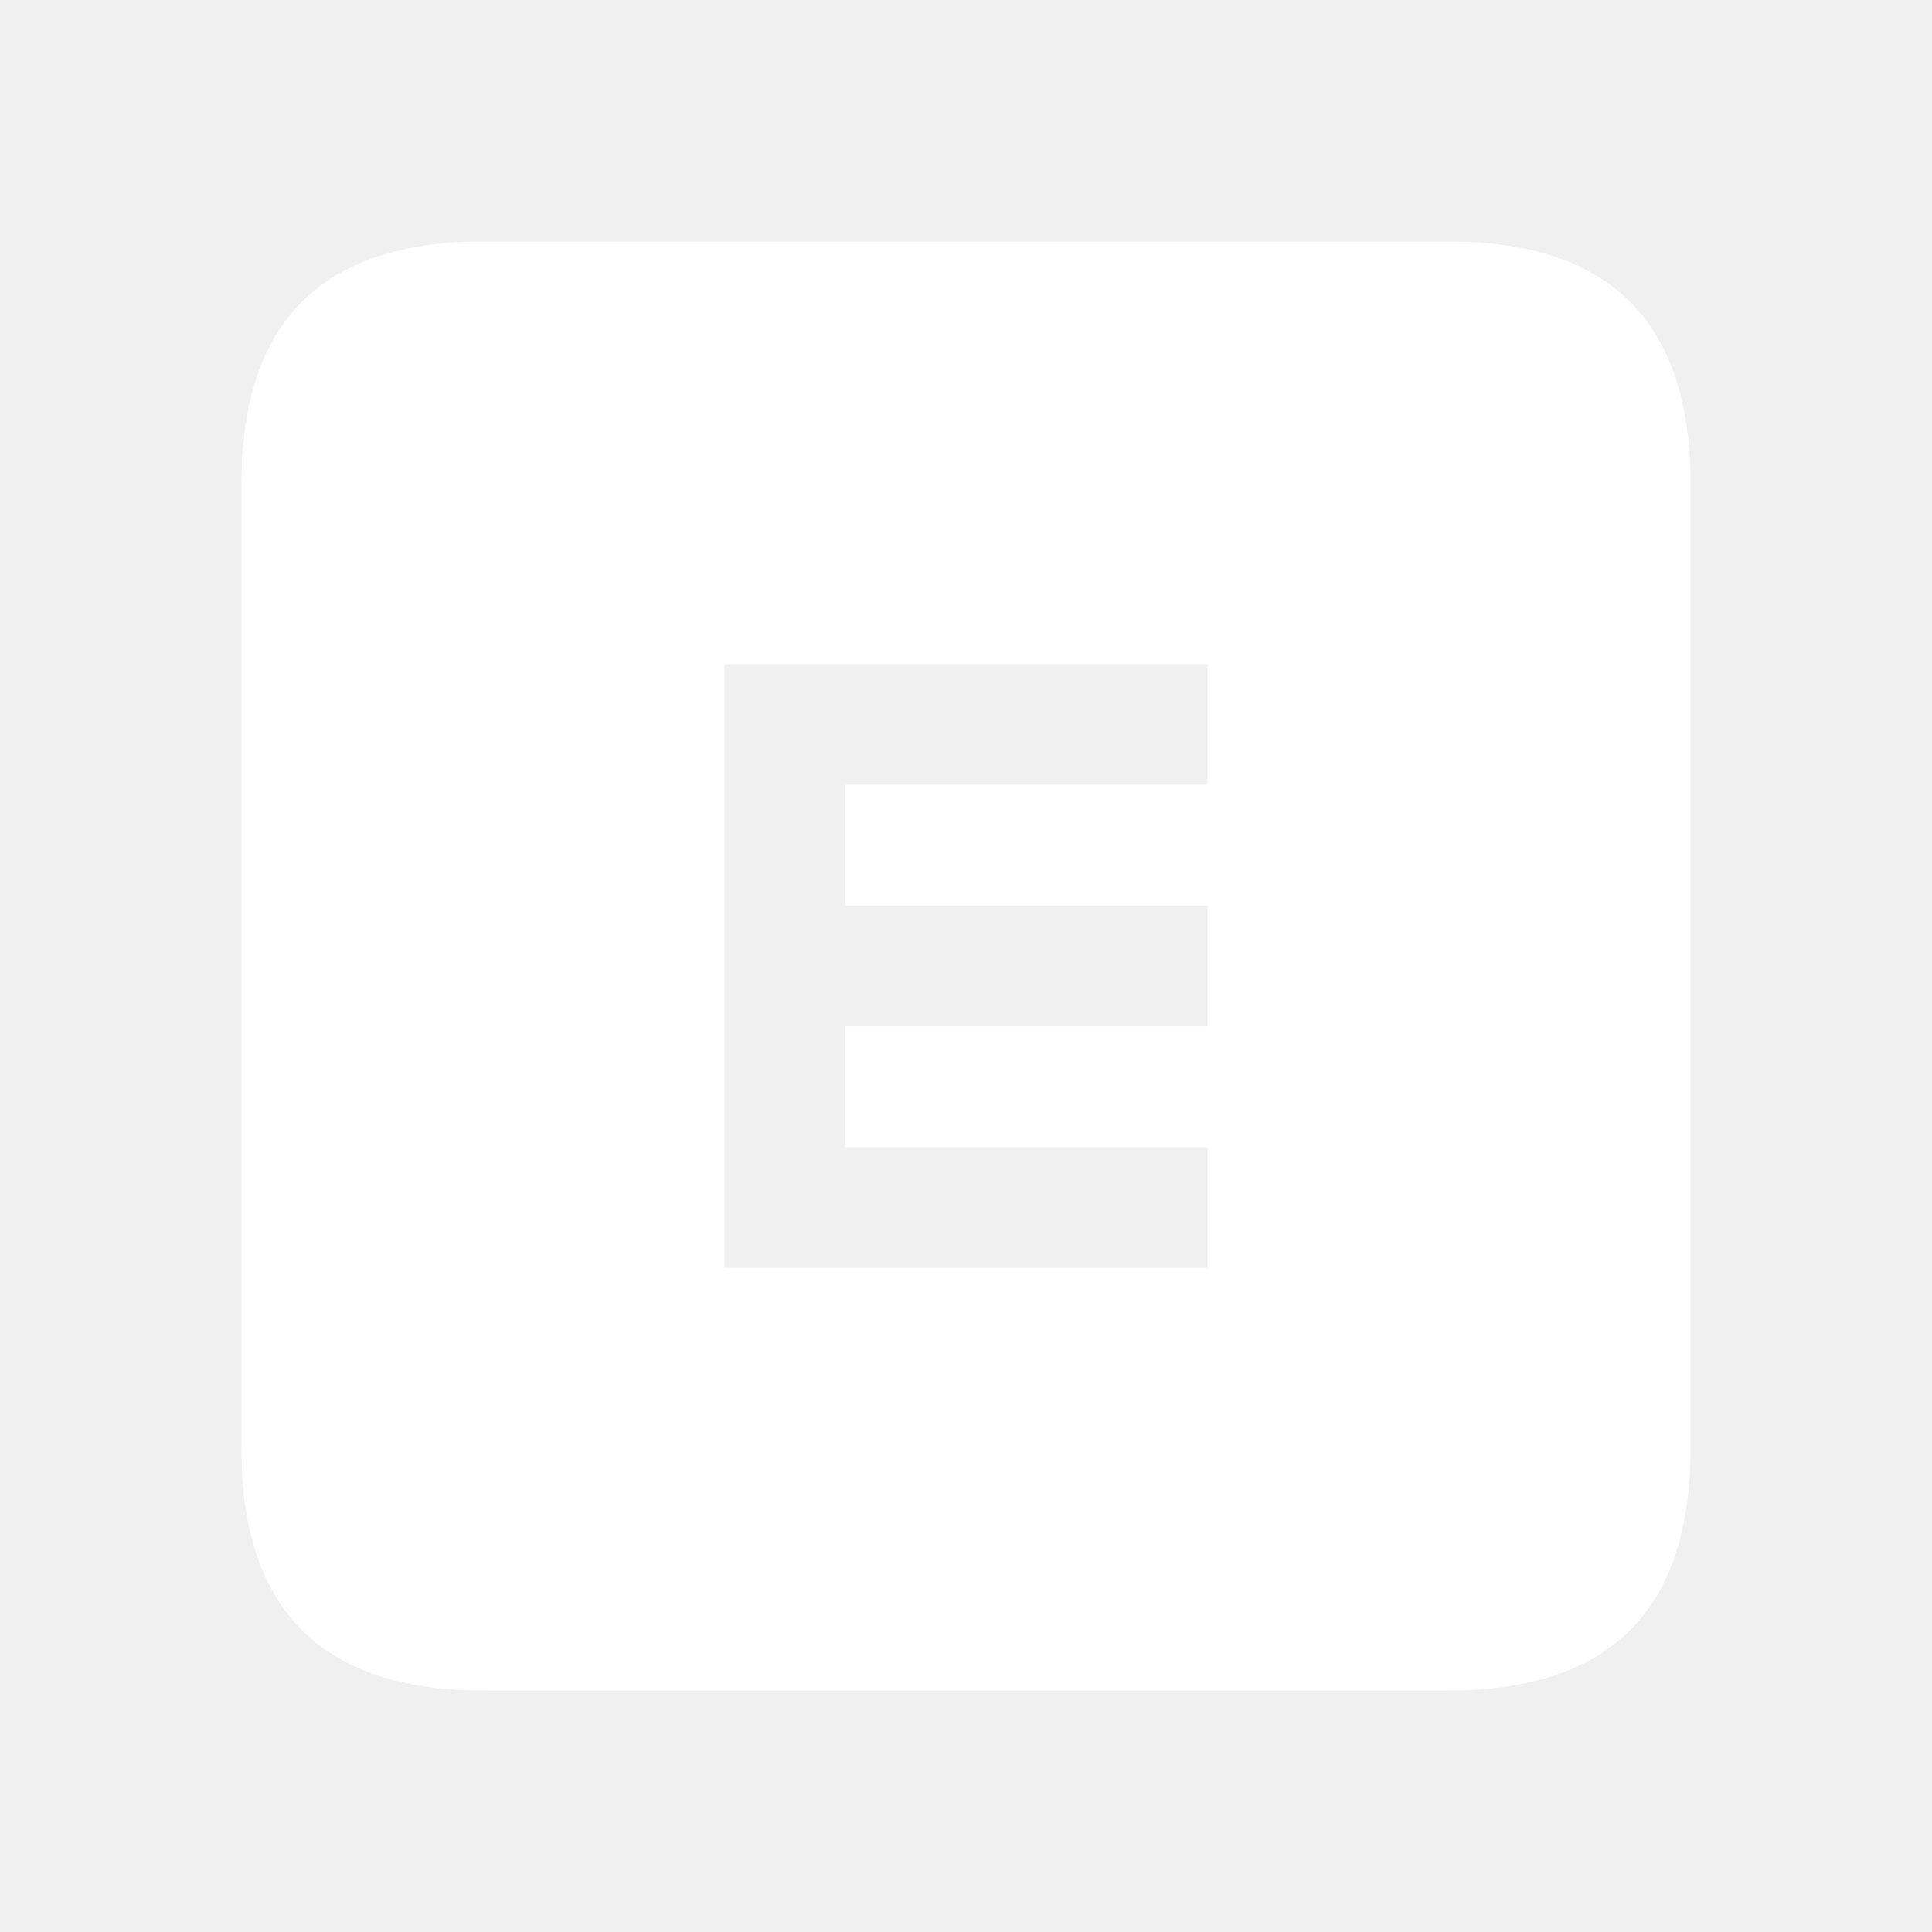
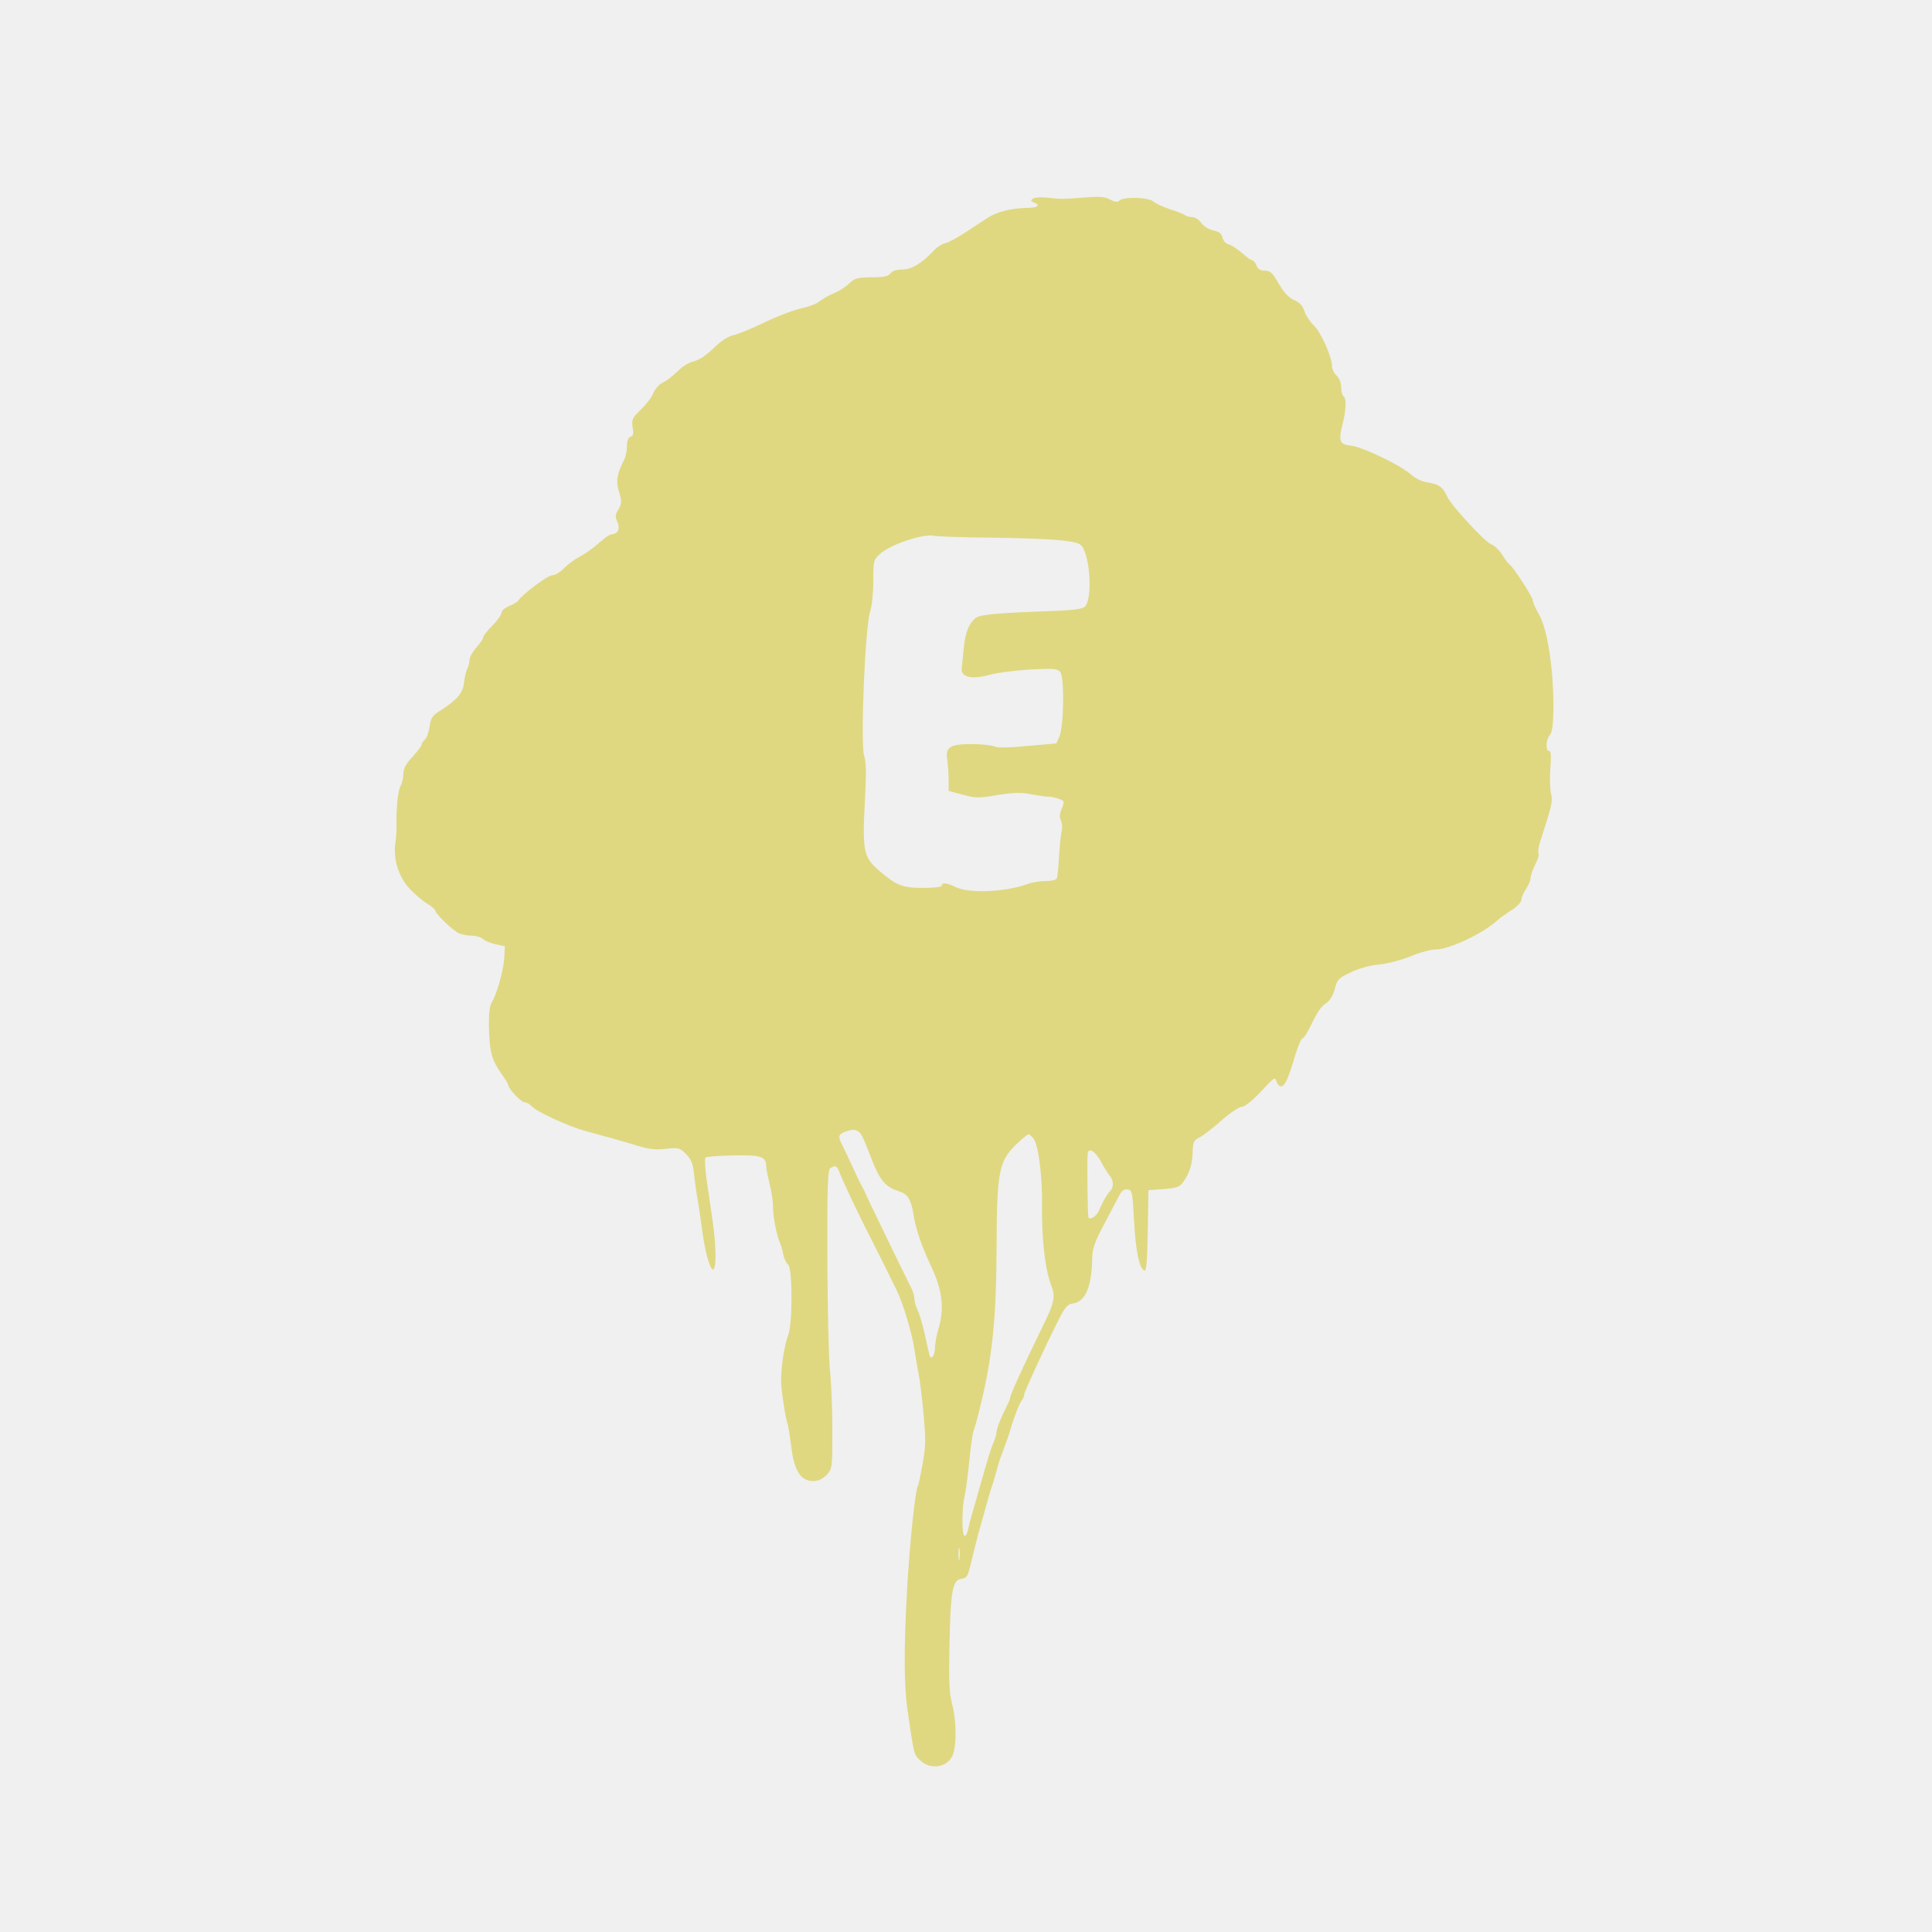
- <svg xmlns="http://www.w3.org/2000/svg" width="64" height="64">
-   <defs />
-   <g>
-     <path stroke="none" fill="#FFFFFF" d="M24 22 L24 42 40 42 40 38 28 38 28 34 40 34 40 30 28 30 28 26 40 26 40 22 24 22 M16 8 L48 8 Q56 8 56 16 L56 48 Q56 56 48 56 L16 56 Q8 56 8 48 L8 16 Q8 8 16 8" />
+ <svg xmlns="http://www.w3.org/2000/svg" width="64" height="64" version="1.1" id="svg1" xml:space="preserve">
+   <defs id="defs1" />
+   <g id="g1" style="display:none">
+     <path stroke="none" fill="#ffffff" d="M 24,22 V 42 H 40 V 38 H 28 V 34 H 40 V 30 H 28 V 26 H 40 V 22 H 24 M 16,8 h 32 q 8,0 8,8 v 32 q 0,8 -8,8 H 16 Q 8,56 8,48 V 16 Q 8,8 16,8" id="path1" />
  </g>
+   <path d="m 34.222,6.577 c -0.091,0.068 -0.091,0.083 0.023,0.129 0.242,0.091 0.129,0.181 -0.227,0.181 -0.506,0.008 -0.998,0.129 -1.308,0.333 -0.144,0.091 -0.469,0.31 -0.726,0.476 -0.249,0.166 -0.544,0.325 -0.658,0.355 -0.106,0.023 -0.28,0.129 -0.37,0.227 -0.408,0.438 -0.756,0.65 -1.066,0.65 -0.197,0 -0.333,0.045 -0.393,0.129 -0.076,0.098 -0.219,0.128 -0.627,0.128 -0.476,0.008 -0.559,0.03 -0.748,0.212 -0.113,0.113 -0.348,0.257 -0.514,0.325 -0.166,0.068 -0.37,0.189 -0.454,0.257 -0.083,0.076 -0.355,0.181 -0.605,0.234 -0.242,0.053 -0.794,0.257 -1.209,0.461 -0.423,0.204 -0.884,0.393 -1.028,0.423 -0.144,0.023 -0.393,0.174 -0.567,0.34 -0.393,0.37 -0.552,0.476 -0.801,0.544 -0.106,0.023 -0.302,0.136 -0.423,0.249 -0.295,0.28 -0.408,0.363 -0.612,0.469 -0.091,0.053 -0.219,0.204 -0.272,0.333 -0.053,0.136 -0.242,0.378 -0.416,0.544 -0.28,0.272 -0.302,0.325 -0.265,0.574 0.038,0.212 0.023,0.287 -0.068,0.317 -0.083,0.03 -0.121,0.144 -0.121,0.325 0,0.151 -0.045,0.363 -0.106,0.469 -0.227,0.454 -0.265,0.68 -0.151,1.043 0.091,0.31 0.091,0.37 -0.023,0.567 -0.106,0.174 -0.113,0.242 -0.038,0.416 0.106,0.219 0.015,0.408 -0.181,0.408 -0.06,0 -0.249,0.129 -0.431,0.295 -0.174,0.159 -0.461,0.363 -0.627,0.446 -0.174,0.091 -0.408,0.265 -0.529,0.393 -0.121,0.121 -0.295,0.227 -0.385,0.227 -0.151,0 -0.99,0.627 -1.119,0.831 -0.023,0.045 -0.166,0.129 -0.31,0.189 -0.144,0.06 -0.257,0.159 -0.257,0.227 0,0.068 -0.136,0.257 -0.302,0.423 -0.166,0.166 -0.302,0.34 -0.302,0.385 0,0.045 -0.098,0.197 -0.227,0.34 -0.121,0.136 -0.227,0.325 -0.227,0.408 0,0.083 -0.03,0.212 -0.068,0.287 -0.045,0.076 -0.091,0.28 -0.113,0.469 -0.038,0.355 -0.219,0.559 -0.816,0.945 -0.234,0.144 -0.287,0.234 -0.325,0.514 -0.03,0.189 -0.098,0.386 -0.159,0.431 -0.06,0.045 -0.106,0.121 -0.106,0.166 0,0.038 -0.136,0.219 -0.302,0.401 -0.219,0.234 -0.302,0.393 -0.302,0.559 0,0.129 -0.038,0.31 -0.091,0.401 -0.091,0.174 -0.151,0.748 -0.136,1.466 0,0.076 -0.015,0.272 -0.038,0.438 -0.076,0.514 0.106,1.104 0.461,1.489 0.174,0.189 0.438,0.416 0.59,0.506 0.151,0.098 0.272,0.197 0.272,0.227 0,0.113 0.605,0.688 0.794,0.763 0.113,0.045 0.302,0.076 0.431,0.076 0.129,0 0.295,0.053 0.363,0.113 0.068,0.06 0.257,0.136 0.423,0.174 l 0.295,0.06 -0.023,0.416 c -0.03,0.416 -0.249,1.194 -0.423,1.466 -0.06,0.098 -0.091,0.386 -0.083,0.794 0.023,0.862 0.091,1.104 0.476,1.64 0.091,0.129 0.166,0.257 0.166,0.287 0,0.113 0.423,0.567 0.537,0.567 0.068,0 0.174,0.06 0.242,0.136 0.166,0.181 1.202,0.658 1.754,0.809 0.884,0.242 1.217,0.333 1.731,0.491 0.401,0.121 0.62,0.144 0.96,0.106 0.416,-0.045 0.454,-0.038 0.665,0.174 0.174,0.181 0.227,0.31 0.265,0.673 0.023,0.242 0.083,0.642 0.128,0.884 0.038,0.249 0.106,0.688 0.144,0.983 0.083,0.658 0.249,1.262 0.348,1.285 0.121,0.023 0.121,-0.711 0,-1.572 -0.068,-0.461 -0.159,-1.111 -0.212,-1.459 -0.045,-0.34 -0.06,-0.642 -0.03,-0.68 0.03,-0.03 0.446,-0.06 0.915,-0.068 0.915,-0.023 1.096,0.038 1.096,0.355 0,0.083 0.053,0.34 0.113,0.582 0.06,0.234 0.113,0.582 0.113,0.763 0,0.333 0.113,0.915 0.227,1.187 0.038,0.083 0.091,0.257 0.113,0.393 0.023,0.129 0.098,0.28 0.159,0.333 0.151,0.121 0.151,1.996 0,2.351 -0.129,0.31 -0.257,1.202 -0.227,1.61 0.023,0.37 0.151,1.172 0.212,1.323 0.023,0.06 0.076,0.401 0.121,0.748 0.091,0.794 0.317,1.141 0.718,1.141 0.181,0 0.31,-0.06 0.454,-0.204 0.189,-0.212 0.189,-0.219 0.189,-1.497 0,-0.703 -0.038,-1.61 -0.083,-2.003 -0.038,-0.393 -0.076,-2.041 -0.083,-3.658 -0.008,-2.426 0.015,-2.948 0.098,-3.001 0.166,-0.106 0.219,-0.083 0.295,0.113 0.113,0.302 0.522,1.164 0.869,1.859 0.272,0.529 0.597,1.179 1.028,2.056 0.212,0.423 0.522,1.451 0.597,1.988 0.03,0.204 0.091,0.567 0.136,0.794 0.045,0.227 0.121,0.839 0.166,1.361 0.076,0.801 0.068,1.051 -0.03,1.61 -0.068,0.37 -0.136,0.703 -0.159,0.741 -0.091,0.144 -0.28,1.98 -0.363,3.507 -0.106,1.882 -0.098,3.114 0.015,3.893 0.219,1.519 0.212,1.504 0.431,1.701 0.317,0.295 0.831,0.242 1.036,-0.113 0.166,-0.272 0.174,-1.149 0.008,-1.784 -0.091,-0.37 -0.106,-0.771 -0.083,-1.859 0.038,-1.89 0.098,-2.23 0.408,-2.268 0.174,-0.023 0.204,-0.076 0.333,-0.627 0.083,-0.333 0.189,-0.779 0.249,-0.983 0.302,-1.081 0.363,-1.3 0.438,-1.512 0.038,-0.129 0.106,-0.348 0.144,-0.491 0.03,-0.144 0.136,-0.454 0.227,-0.68 0.083,-0.227 0.189,-0.522 0.219,-0.642 0.113,-0.401 0.31,-0.907 0.386,-0.983 0.038,-0.038 0.068,-0.113 0.068,-0.166 0,-0.098 0.695,-1.602 1.156,-2.517 0.197,-0.393 0.295,-0.499 0.446,-0.514 0.431,-0.053 0.643,-0.544 0.658,-1.55 0.008,-0.28 0.091,-0.514 0.401,-1.096 0.212,-0.401 0.438,-0.831 0.499,-0.945 0.076,-0.151 0.151,-0.204 0.272,-0.189 0.151,0.023 0.159,0.076 0.212,1.043 0.053,0.998 0.174,1.587 0.348,1.648 0.06,0.015 0.091,-0.348 0.106,-1.323 l 0.023,-1.345 0.506,-0.038 c 0.431,-0.03 0.529,-0.068 0.642,-0.227 0.212,-0.287 0.31,-0.612 0.317,-1.005 0.008,-0.325 0.03,-0.378 0.249,-0.491 0.129,-0.068 0.454,-0.325 0.726,-0.567 0.265,-0.234 0.559,-0.431 0.642,-0.431 0.106,0 0.34,-0.189 0.643,-0.506 0.431,-0.469 0.476,-0.499 0.514,-0.34 0.03,0.091 0.098,0.166 0.151,0.166 0.129,0 0.249,-0.272 0.476,-1.043 0.091,-0.295 0.197,-0.544 0.234,-0.544 0.038,0 0.136,-0.144 0.227,-0.325 0.287,-0.59 0.385,-0.733 0.574,-0.854 0.113,-0.083 0.219,-0.249 0.272,-0.461 0.076,-0.31 0.121,-0.355 0.514,-0.544 0.265,-0.129 0.627,-0.234 0.952,-0.265 0.295,-0.03 0.741,-0.151 1.043,-0.272 0.302,-0.128 0.673,-0.227 0.847,-0.227 0.423,0 1.534,-0.522 1.988,-0.93 0.106,-0.098 0.34,-0.265 0.522,-0.378 0.174,-0.113 0.317,-0.265 0.317,-0.34 0,-0.068 0.068,-0.234 0.151,-0.355 0.083,-0.129 0.151,-0.287 0.151,-0.363 0,-0.076 0.068,-0.272 0.151,-0.438 0.091,-0.166 0.136,-0.333 0.113,-0.378 -0.03,-0.038 0,-0.234 0.068,-0.431 0.393,-1.217 0.408,-1.3 0.34,-1.58 -0.03,-0.159 -0.038,-0.537 -0.015,-0.839 0.03,-0.385 0.023,-0.544 -0.045,-0.544 -0.121,0 -0.106,-0.378 0.023,-0.522 0.076,-0.083 0.113,-0.333 0.121,-0.801 0.015,-1.353 -0.189,-2.706 -0.484,-3.212 -0.106,-0.189 -0.197,-0.386 -0.197,-0.446 0,-0.113 -0.642,-1.111 -0.763,-1.187 -0.038,-0.023 -0.159,-0.174 -0.257,-0.34 -0.106,-0.159 -0.265,-0.31 -0.363,-0.34 -0.181,-0.053 -1.33,-1.293 -1.451,-1.572 -0.136,-0.31 -0.272,-0.416 -0.62,-0.469 -0.219,-0.03 -0.431,-0.129 -0.597,-0.28 -0.355,-0.31 -1.587,-0.899 -1.973,-0.945 -0.378,-0.038 -0.423,-0.151 -0.28,-0.703 0.121,-0.476 0.136,-0.869 0.03,-0.937 -0.038,-0.023 -0.076,-0.159 -0.076,-0.295 0,-0.151 -0.06,-0.302 -0.151,-0.385 -0.083,-0.076 -0.151,-0.219 -0.151,-0.31 0,-0.302 -0.37,-1.134 -0.605,-1.353 C 43.398,10.658 43.255,10.447 43.21,10.303 43.149,10.122 43.051,10.016 42.869,9.94 42.696,9.865 42.544,9.706 42.363,9.404 42.151,9.033 42.076,8.965 41.894,8.965 c -0.151,0 -0.227,-0.053 -0.272,-0.174 -0.038,-0.091 -0.098,-0.166 -0.136,-0.166 -0.038,0 -0.197,-0.113 -0.348,-0.249 C 40.987,8.247 40.791,8.119 40.7,8.096 40.609,8.073 40.519,7.975 40.496,7.869 40.466,7.733 40.383,7.673 40.194,7.635 40.05,7.605 39.876,7.499 39.793,7.385 39.717,7.272 39.574,7.189 39.483,7.189 c -0.091,0 -0.197,-0.03 -0.234,-0.068 -0.045,-0.03 -0.265,-0.121 -0.491,-0.189 C 38.531,6.856 38.281,6.743 38.206,6.675 38.039,6.531 37.215,6.509 37.079,6.645 c -0.06,0.06 -0.144,0.053 -0.31,-0.038 -0.174,-0.091 -0.355,-0.106 -0.801,-0.068 -0.703,0.06 -0.862,0.06 -1.293,0.008 -0.189,-0.023 -0.393,-0.008 -0.454,0.03 z M 32.748,17.809 c 2.033,0.03 2.827,0.091 3.031,0.227 0.317,0.204 0.438,1.776 0.159,2.064 -0.076,0.068 -0.37,0.113 -0.968,0.136 -1.973,0.068 -2.525,0.121 -2.668,0.249 -0.219,0.197 -0.325,0.469 -0.378,0.99 -0.023,0.272 -0.053,0.574 -0.068,0.673 -0.023,0.287 0.348,0.37 0.937,0.204 0.242,-0.068 0.847,-0.144 1.338,-0.174 0.779,-0.038 0.899,-0.03 0.99,0.083 0.144,0.166 0.121,1.776 -0.023,2.124 l -0.106,0.242 -0.952,0.083 c -0.65,0.06 -1.005,0.068 -1.104,0.015 -0.076,-0.038 -0.416,-0.076 -0.748,-0.076 -0.726,0 -0.877,0.098 -0.809,0.522 0.023,0.151 0.045,0.446 0.045,0.65 v 0.378 l 0.476,0.129 c 0.423,0.113 0.537,0.113 1.149,0.008 0.522,-0.083 0.771,-0.091 1.088,-0.03 0.227,0.045 0.491,0.083 0.582,0.083 0.091,0 0.257,0.03 0.363,0.076 0.181,0.068 0.189,0.083 0.091,0.317 -0.076,0.174 -0.083,0.287 -0.03,0.385 0.038,0.083 0.053,0.234 0.03,0.348 -0.03,0.106 -0.068,0.484 -0.091,0.839 -0.015,0.355 -0.053,0.688 -0.068,0.733 -0.023,0.06 -0.166,0.098 -0.37,0.098 -0.189,0 -0.476,0.045 -0.627,0.106 -0.741,0.265 -1.927,0.31 -2.366,0.091 -0.287,-0.136 -0.454,-0.159 -0.454,-0.045 0,0.045 -0.249,0.076 -0.605,0.076 -0.703,0 -0.892,-0.076 -1.482,-0.582 -0.506,-0.438 -0.544,-0.642 -0.461,-2.283 0.053,-0.907 0.045,-1.315 -0.023,-1.512 -0.128,-0.416 0.03,-4.301 0.204,-4.8 0.053,-0.159 0.098,-0.597 0.098,-0.983 0,-0.665 0.008,-0.711 0.212,-0.892 0.317,-0.31 1.421,-0.688 1.791,-0.612 0.129,0.023 0.945,0.053 1.814,0.06 z m -4.172,19.857 c 0.06,0.136 0.174,0.401 0.242,0.59 0.31,0.824 0.491,1.058 0.952,1.202 0.295,0.091 0.408,0.272 0.484,0.741 0.076,0.499 0.28,1.096 0.597,1.761 0.363,0.771 0.438,1.391 0.242,2.041 -0.068,0.219 -0.121,0.514 -0.121,0.65 0,0.249 -0.129,0.423 -0.181,0.242 -0.015,-0.053 -0.083,-0.37 -0.159,-0.703 -0.076,-0.333 -0.181,-0.695 -0.242,-0.809 -0.053,-0.113 -0.098,-0.272 -0.098,-0.355 0,-0.083 -0.045,-0.242 -0.106,-0.363 -0.265,-0.522 -1.474,-3.016 -1.512,-3.122 -0.023,-0.06 -0.076,-0.166 -0.113,-0.227 -0.038,-0.06 -0.181,-0.355 -0.31,-0.642 -0.136,-0.295 -0.287,-0.62 -0.348,-0.733 -0.144,-0.272 -0.136,-0.355 0.068,-0.438 0.325,-0.129 0.476,-0.091 0.605,0.166 z m 5.677,0.076 c 0.159,0.257 0.28,1.277 0.265,2.215 -0.015,1.028 0.098,2.071 0.287,2.57 0.174,0.446 0.144,0.59 -0.333,1.55 -0.552,1.134 -1.005,2.124 -1.005,2.207 0,0.038 -0.045,0.166 -0.106,0.272 -0.189,0.37 -0.348,0.771 -0.348,0.884 0,0.06 -0.045,0.219 -0.106,0.355 -0.098,0.234 -0.151,0.416 -0.461,1.497 -0.06,0.227 -0.166,0.582 -0.227,0.794 -0.06,0.204 -0.129,0.469 -0.151,0.582 -0.023,0.121 -0.076,0.212 -0.113,0.212 -0.098,0 -0.098,-0.922 0,-1.323 0.038,-0.166 0.106,-0.68 0.151,-1.134 0.045,-0.461 0.106,-0.915 0.144,-1.02 0.038,-0.106 0.121,-0.393 0.181,-0.643 0.438,-1.731 0.574,-3.024 0.582,-5.442 0.008,-2.472 0.076,-2.842 0.627,-3.386 0.204,-0.197 0.393,-0.355 0.431,-0.355 0.038,0 0.121,0.076 0.181,0.166 z m 2.215,0.733 c 0.098,0.189 0.227,0.393 0.287,0.461 0.136,0.151 0.144,0.393 0.03,0.506 -0.106,0.106 -0.265,0.378 -0.37,0.642 -0.083,0.189 -0.28,0.333 -0.355,0.257 -0.03,-0.03 -0.053,-1.678 -0.03,-2.109 0.015,-0.242 0.249,-0.106 0.438,0.242 z m -4.686,13.175 c -0.015,0.098 -0.03,0.023 -0.03,-0.166 0,-0.189 0.015,-0.265 0.03,-0.174 0.015,0.098 0.015,0.249 0,0.34 z" id="path1-3" style="fill:#dfd881;stroke:none;stroke-width:0.008" />
</svg>
